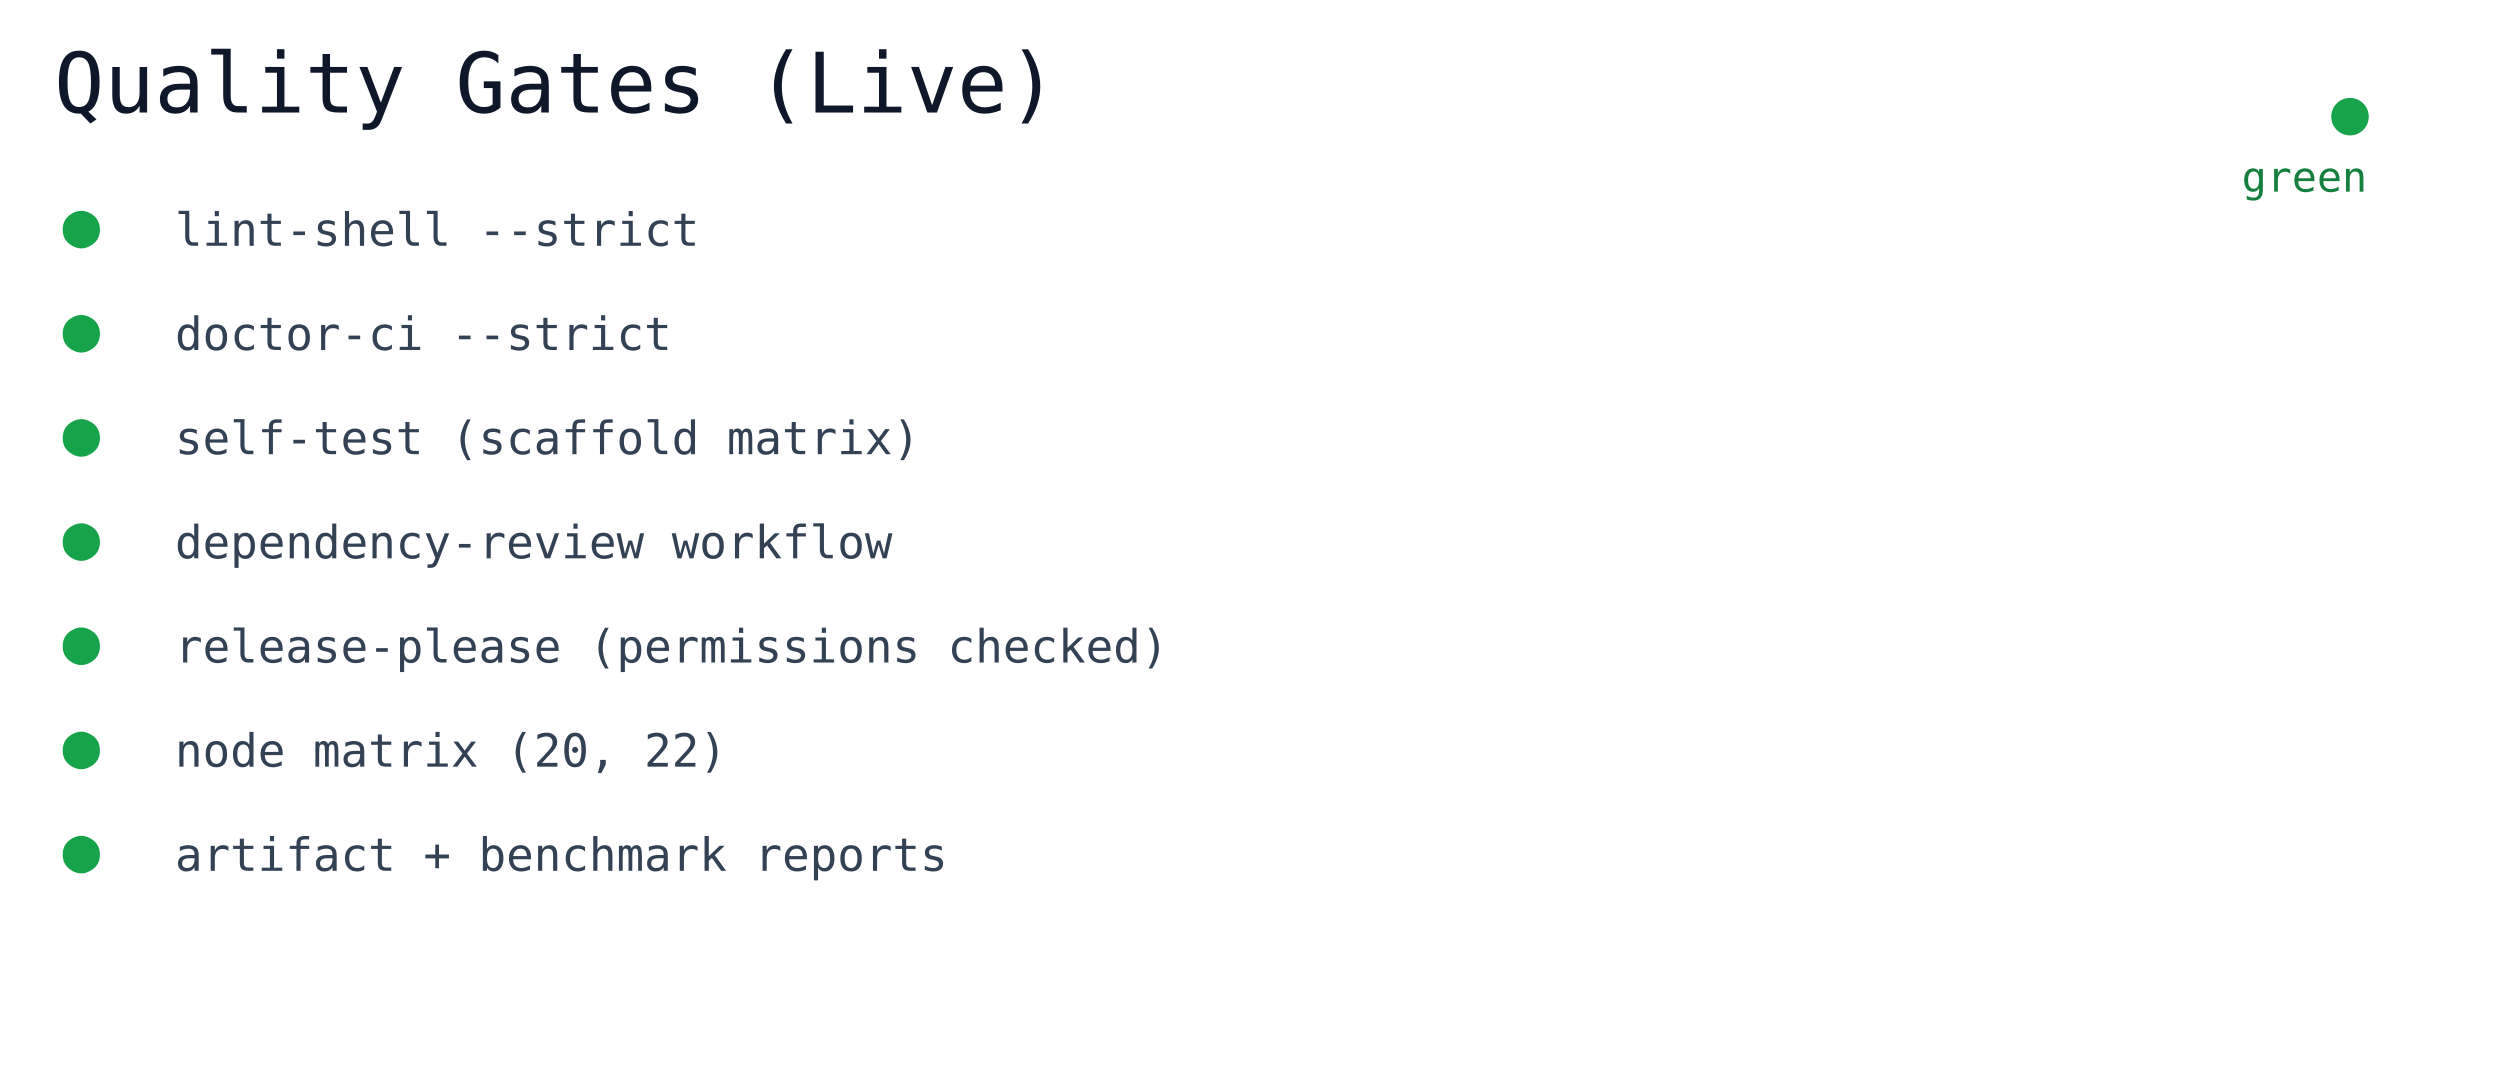
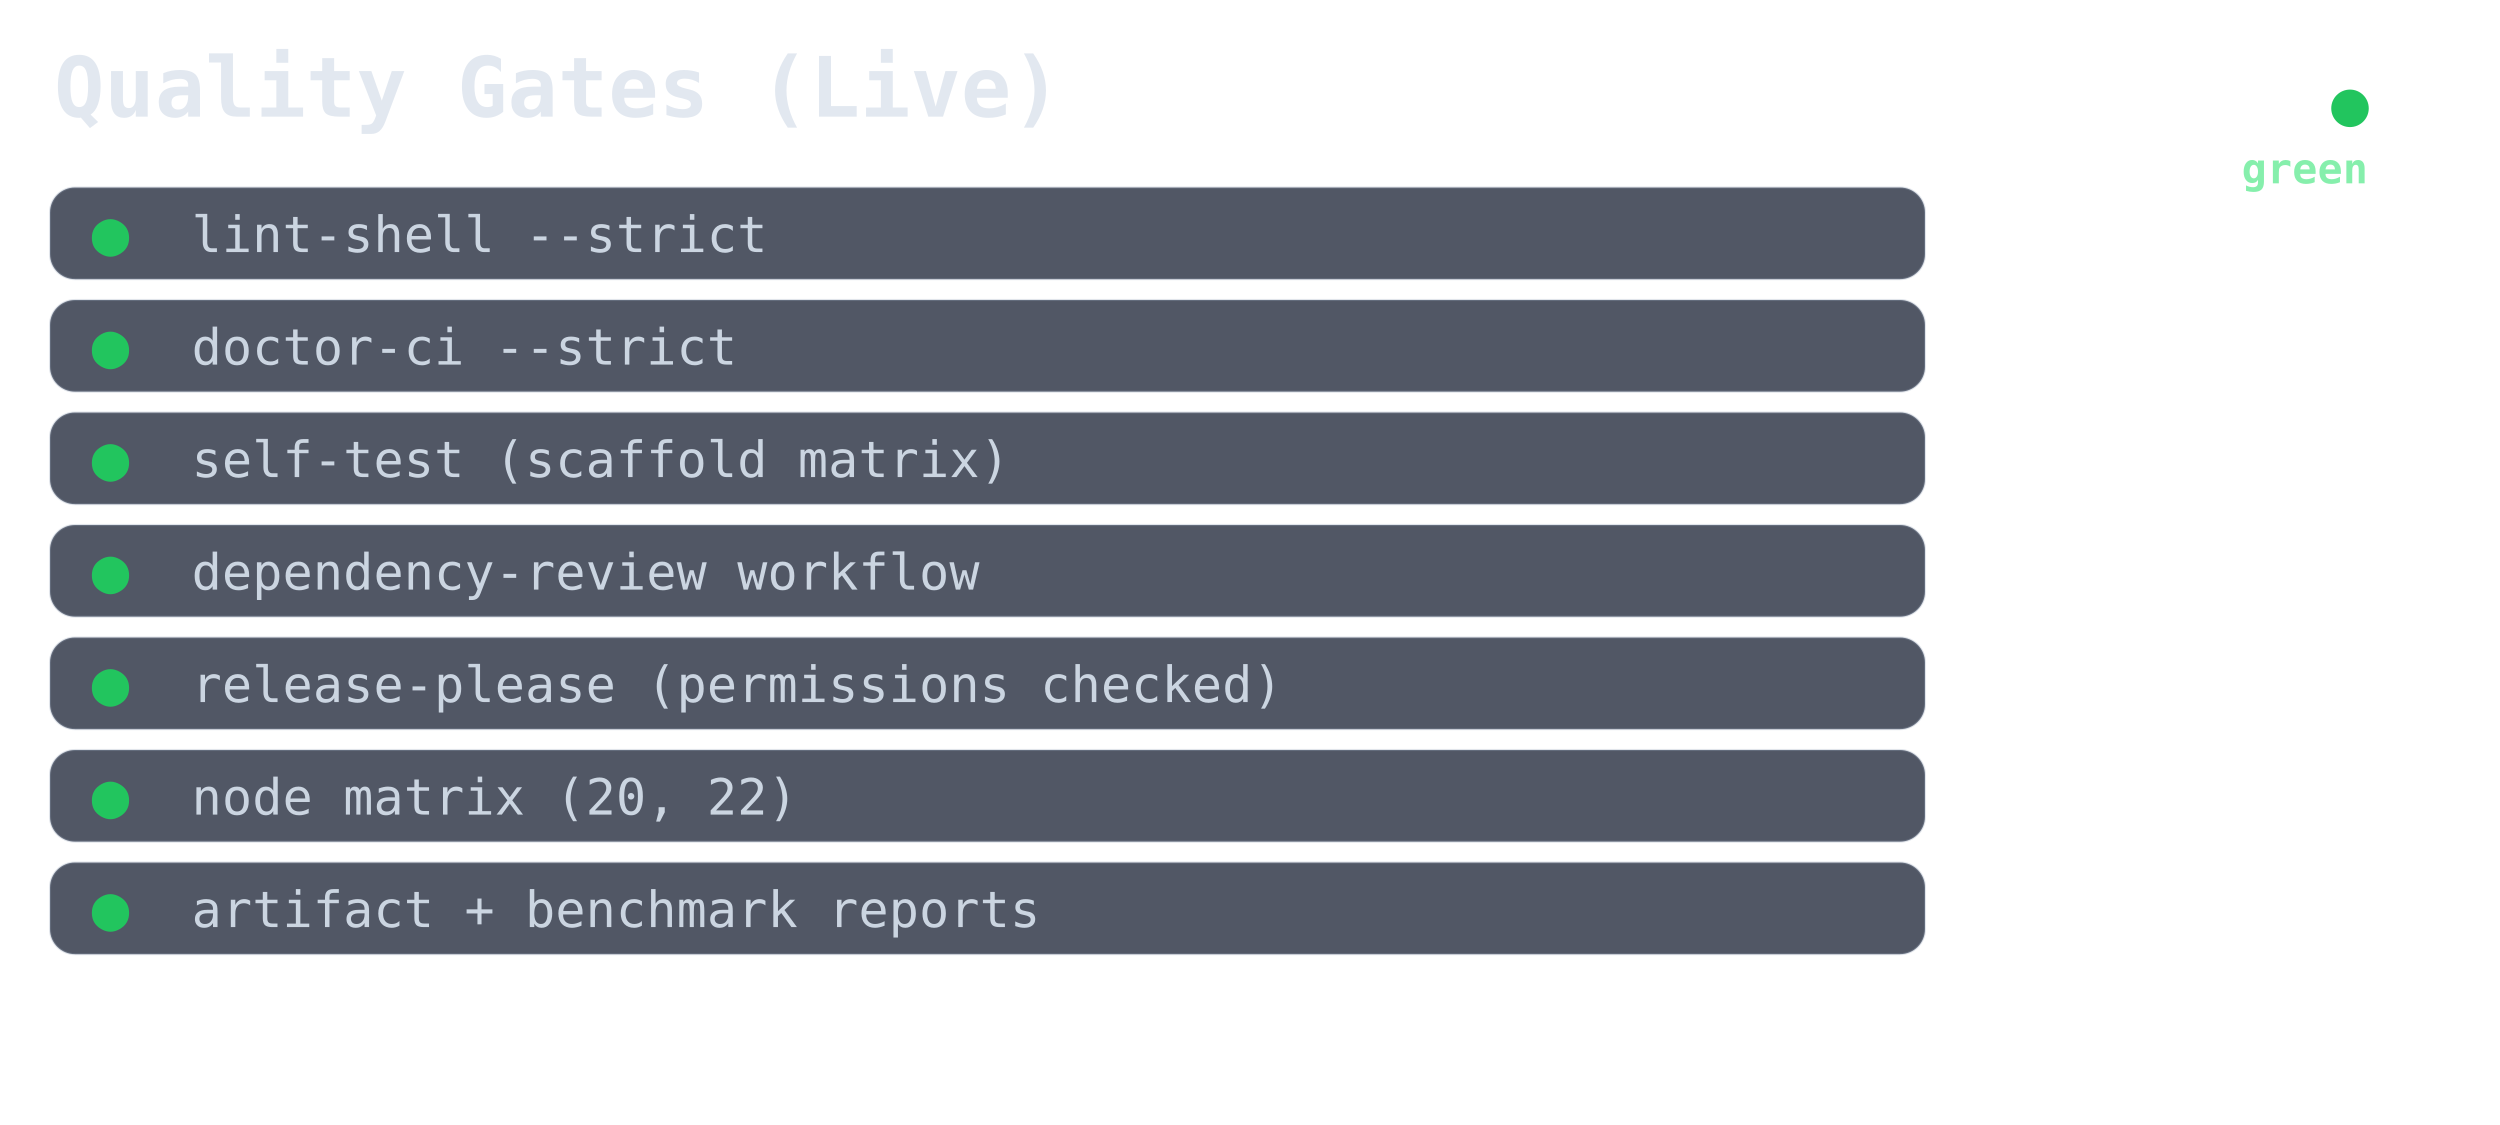
- <svg xmlns="http://www.w3.org/2000/svg" width="1200" height="520" viewBox="0 0 1200 520" fill="none" role="img" aria-label="Quality gates">
-   <g font-family="ui-monospace, SFMono-Regular, Menlo, monospace">
-     <text x="26" y="54" fill="#0f172a" font-size="40">Quality Gates (Live)</text>
-     <g fill="#334155" font-size="22">
-       <text x="84" y="118">lint-shell --strict</text>
-       <text x="84" y="168">doctor-ci --strict</text>
-       <text x="84" y="218">self-test (scaffold matrix)</text>
-       <text x="84" y="268">dependency-review workflow</text>
-       <text x="84" y="318">release-please (permissions checked)</text>
-       <text x="84" y="368">node matrix (20, 22)</text>
-       <text x="84" y="418">artifact + benchmark reports</text>
-     </g>
-     <g fill="#16a34a" font-size="30">
-       <text x="30" y="118">●</text>
-       <text x="30" y="168">●</text>
-       <text x="30" y="218">●</text>
-       <text x="30" y="268">●</text>
-       <text x="30" y="318">●</text>
-       <text x="30" y="368">●</text>
-       <text x="30" y="418">●</text>
-     </g>
-     <circle cx="1128" cy="56" r="9" fill="#16a34a">
-       <animate attributeName="opacity" values="0.3;1;0.3" dur="1.4s" repeatCount="indefinite" />
-     </circle>
-     <text x="1076" y="92" fill="#15803d" font-size="20">green</text>
-   </g>
-   <rect x="26" y="486" width="0" height="8" rx="4" fill="#22d3ee">
-     <animate attributeName="width" values="0;0;1148;1148" keyTimes="0;0.2;0.88;1" dur="6s" repeatCount="indefinite" />
+ <svg xmlns="http://www.w3.org/2000/svg" width="1200" height="540" viewBox="0 0 1200 540" fill="none" role="img" aria-label="Quality gates">
+   <style>
+     .mono {
+       font-family: ui-monospace, SFMono-Regular, Menlo, Monaco, Consolas, monospace;
+       letter-spacing: 0.1px;
+     }
+ 
+     .title {
+       fill: #e2e8f0;
+       font-size: 40px;
+       font-weight: 700;
+     }
+ 
+     .label {
+       fill: #cbd5e1;
+       font-size: 24px;
+     }
+ 
+     .dot {
+       fill: #22c55e;
+       font-size: 30px;
+     }
+ 
+     .status {
+       fill: #86efac;
+       font-size: 20px;
+       font-weight: 700;
+     }
+ 
+     .row {
+       fill: rgba(15, 23, 42, 0.72);
+       stroke: rgba(148, 163, 184, 0.28);
+       stroke-width: 1;
+     }
+ 
+     @media (prefers-color-scheme: light) {
+       .title { fill: #0f172a; }
+       .label { fill: #334155; }
+       .dot { fill: #16a34a; }
+       .status { fill: #15803d; }
+ 
+       .row {
+         fill: rgba(248, 250, 252, 0.92);
+         stroke: rgba(100, 116, 139, 0.24);
+       }
+     }
+   </style>
+   <text class="mono title" x="26" y="56">Quality Gates (Live)</text>
+   <rect class="row" x="24" y="90" width="900" height="44" rx="12" />
+   <rect class="row" x="24" y="144" width="900" height="44" rx="12" />
+   <rect class="row" x="24" y="198" width="900" height="44" rx="12" />
+   <rect class="row" x="24" y="252" width="900" height="44" rx="12" />
+   <rect class="row" x="24" y="306" width="900" height="44" rx="12" />
+   <rect class="row" x="24" y="360" width="900" height="44" rx="12" />
+   <rect class="row" x="24" y="414" width="900" height="44" rx="12" />
+   <text class="mono dot" x="44" y="122">●</text>
+   <text class="mono dot" x="44" y="176">●</text>
+   <text class="mono dot" x="44" y="230">●</text>
+   <text class="mono dot" x="44" y="284">●</text>
+   <text class="mono dot" x="44" y="338">●</text>
+   <text class="mono dot" x="44" y="392">●</text>
+   <text class="mono dot" x="44" y="446">●</text>
+   <text class="mono label" x="92" y="121">lint-shell --strict</text>
+   <text class="mono label" x="92" y="175">doctor-ci --strict</text>
+   <text class="mono label" x="92" y="229">self-test (scaffold matrix)</text>
+   <text class="mono label" x="92" y="283">dependency-review workflow</text>
+   <text class="mono label" x="92" y="337">release-please (permissions checked)</text>
+   <text class="mono label" x="92" y="391">node matrix (20, 22)</text>
+   <text class="mono label" x="92" y="445">artifact + benchmark reports</text>
+   <circle cx="1128" cy="52" r="9" fill="#22c55e">
+     <animate attributeName="opacity" values="0.3;1;0.3" dur="1.4s" repeatCount="indefinite" />
+   </circle>
+   <text class="mono status" x="1076" y="88">green</text>
+   <rect x="24" y="514" width="0" height="8" rx="4" fill="#22d3ee">
+     <animate attributeName="width" values="0;0;1152;1152" keyTimes="0;0.2;0.88;1" dur="6s" repeatCount="indefinite" />
  </rect>
</svg>
